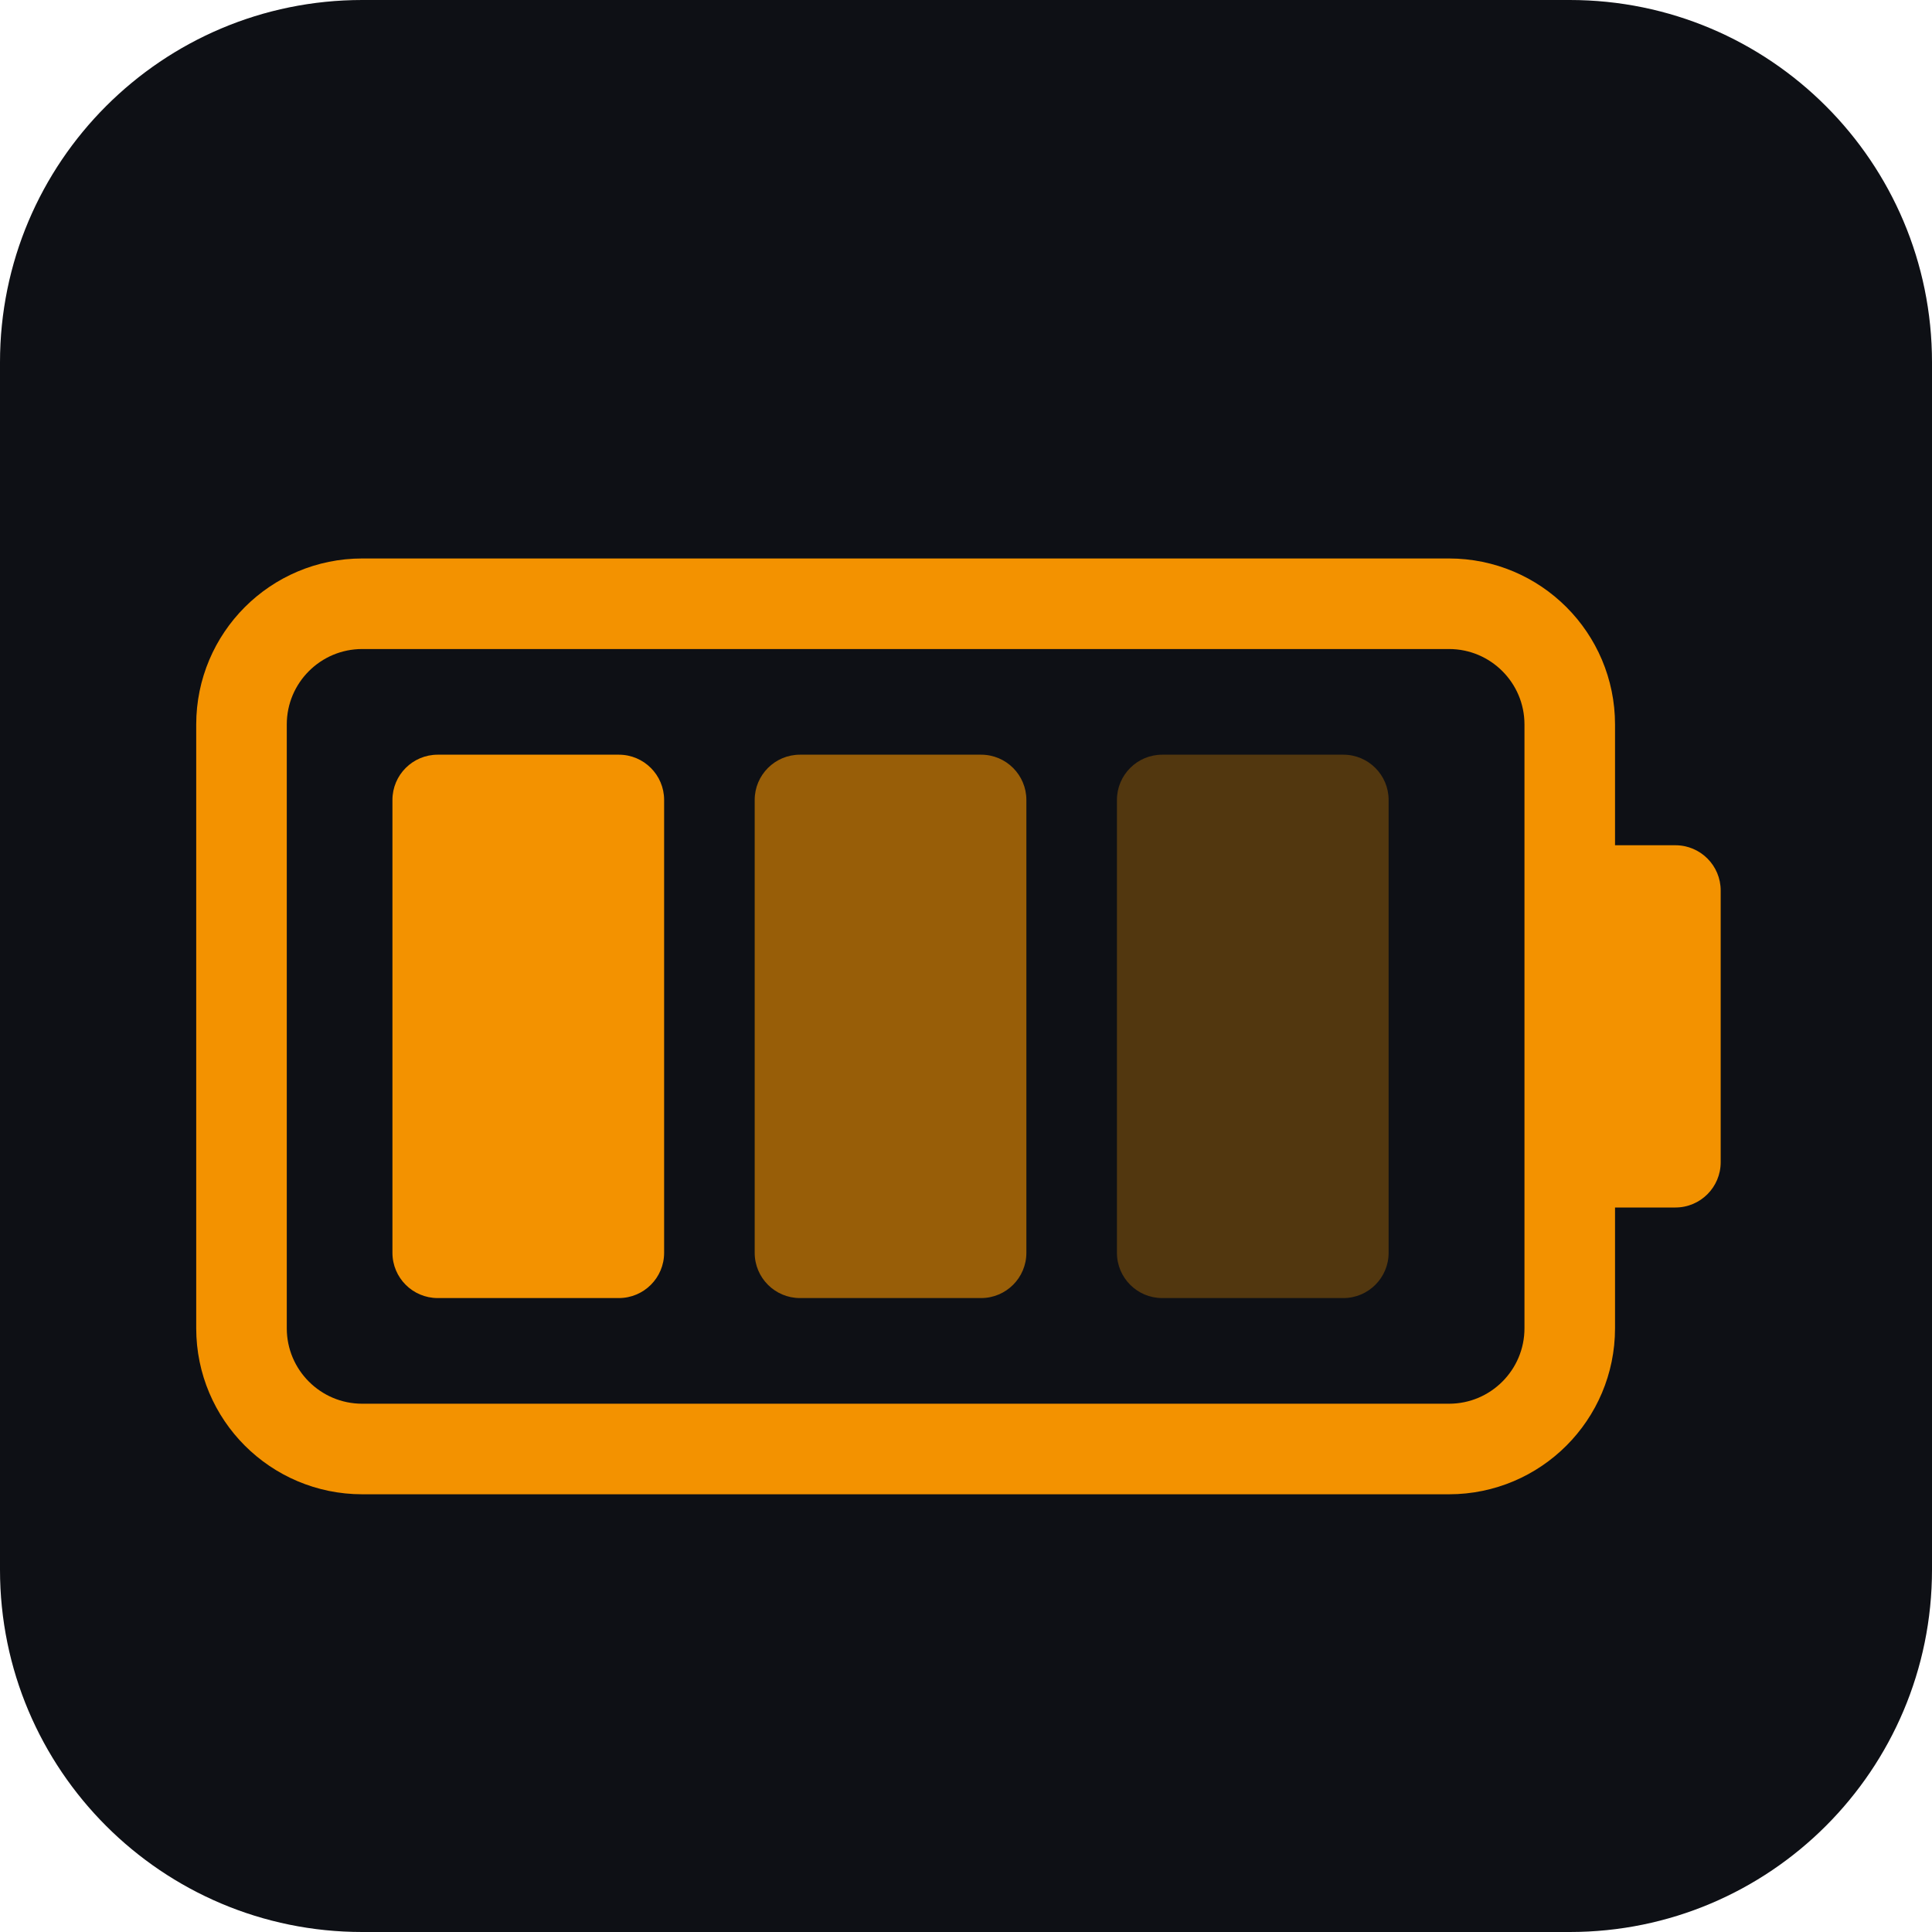
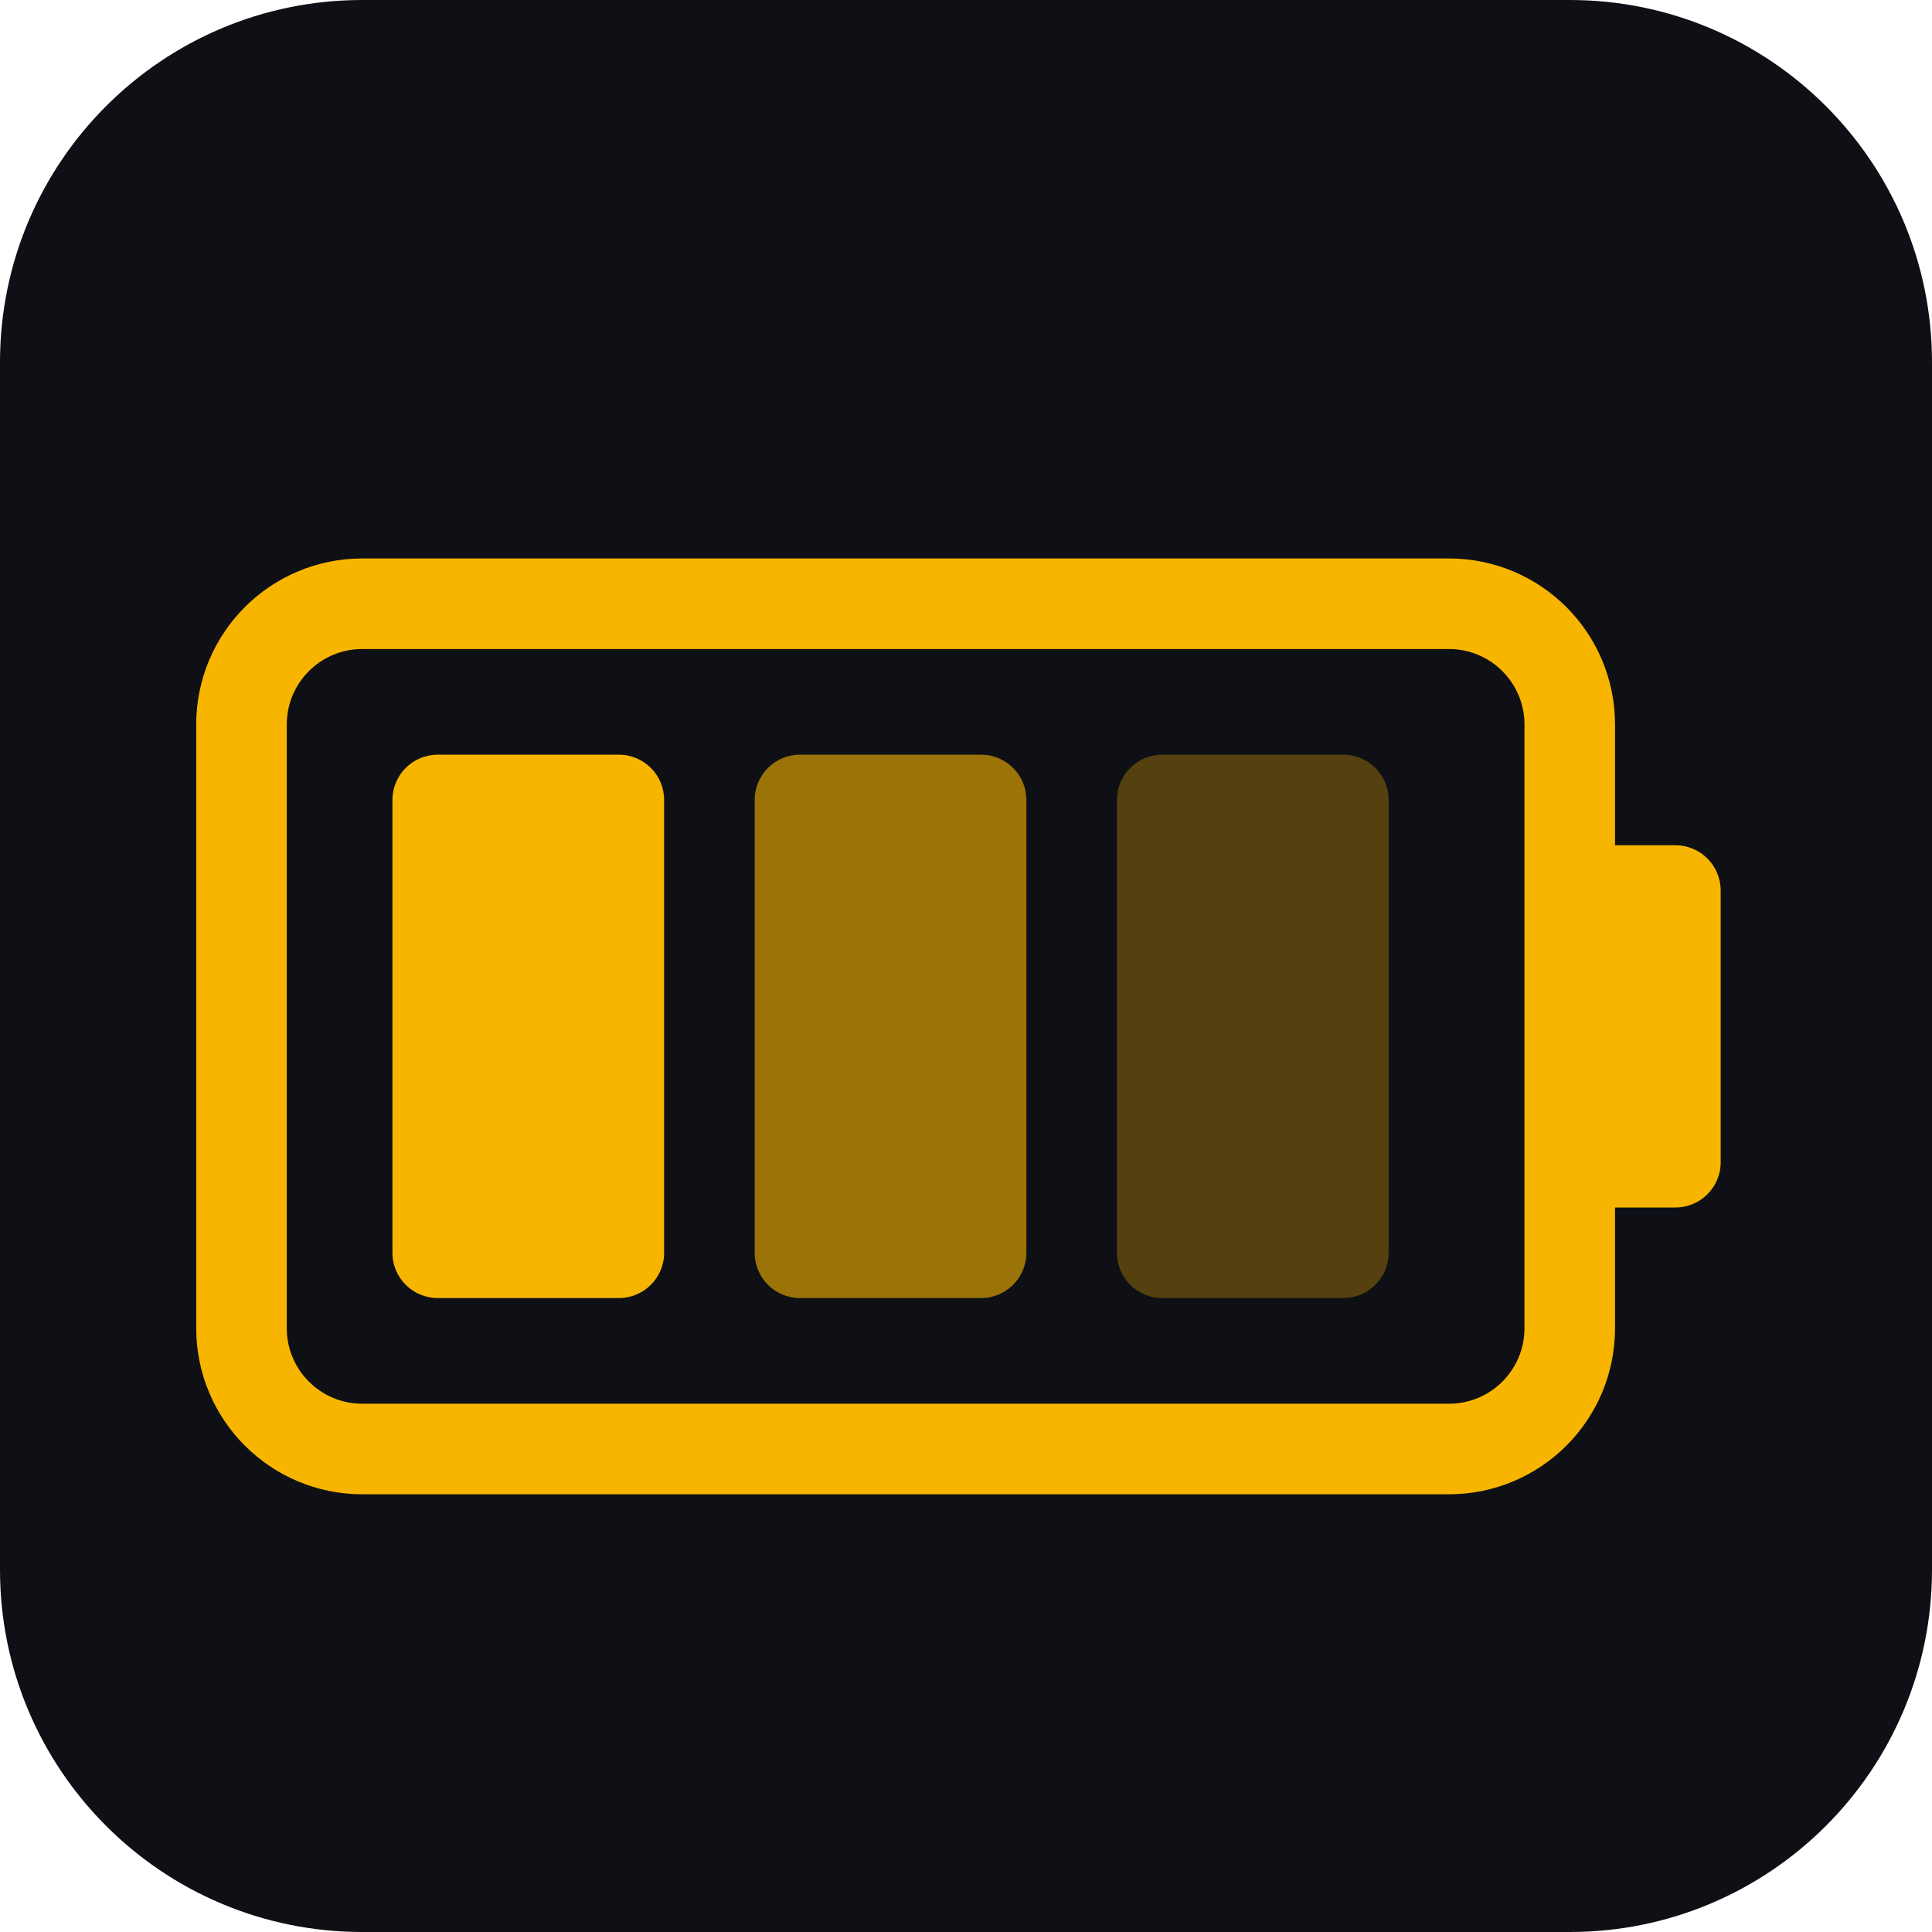
<svg xmlns="http://www.w3.org/2000/svg" viewBox="0 0 64 64">
  <rect width="64" height="64" rx="12" fill="#0e1015" />
-   <rect x="8" y="20" width="44" height="28" rx="4" fill="none" stroke="#f39200" stroke-width="3" />
-   <rect x="52" y="28" width="5" height="12" rx="1.5" fill="#f39200" />
-   <rect x="13" y="25" width="9" height="18" rx="1.5" fill="#f39200" />
-   <rect x="25" y="25" width="9" height="18" rx="1.5" fill="#f39200" opacity="0.6" />
-   <rect x="37" y="25" width="9" height="18" rx="1.5" fill="#f39200" opacity="0.3" />
+   <rect x="8" y="20" width="44" height="28" rx="4" fill="none" stroke="#f8b500" stroke-width="3" />
+   <rect x="52" y="28" width="5" height="12" rx="1.5" fill="#f8b500" />
+   <rect x="13" y="25" width="9" height="18" rx="1.5" fill="#f8b500" />
+   <rect x="25" y="25" width="9" height="18" rx="1.5" fill="#f8b500" opacity="0.6" />
+   <rect x="37" y="25" width="9" height="18" rx="1.5" fill="#f8b500" opacity="0.3" />
</svg>
